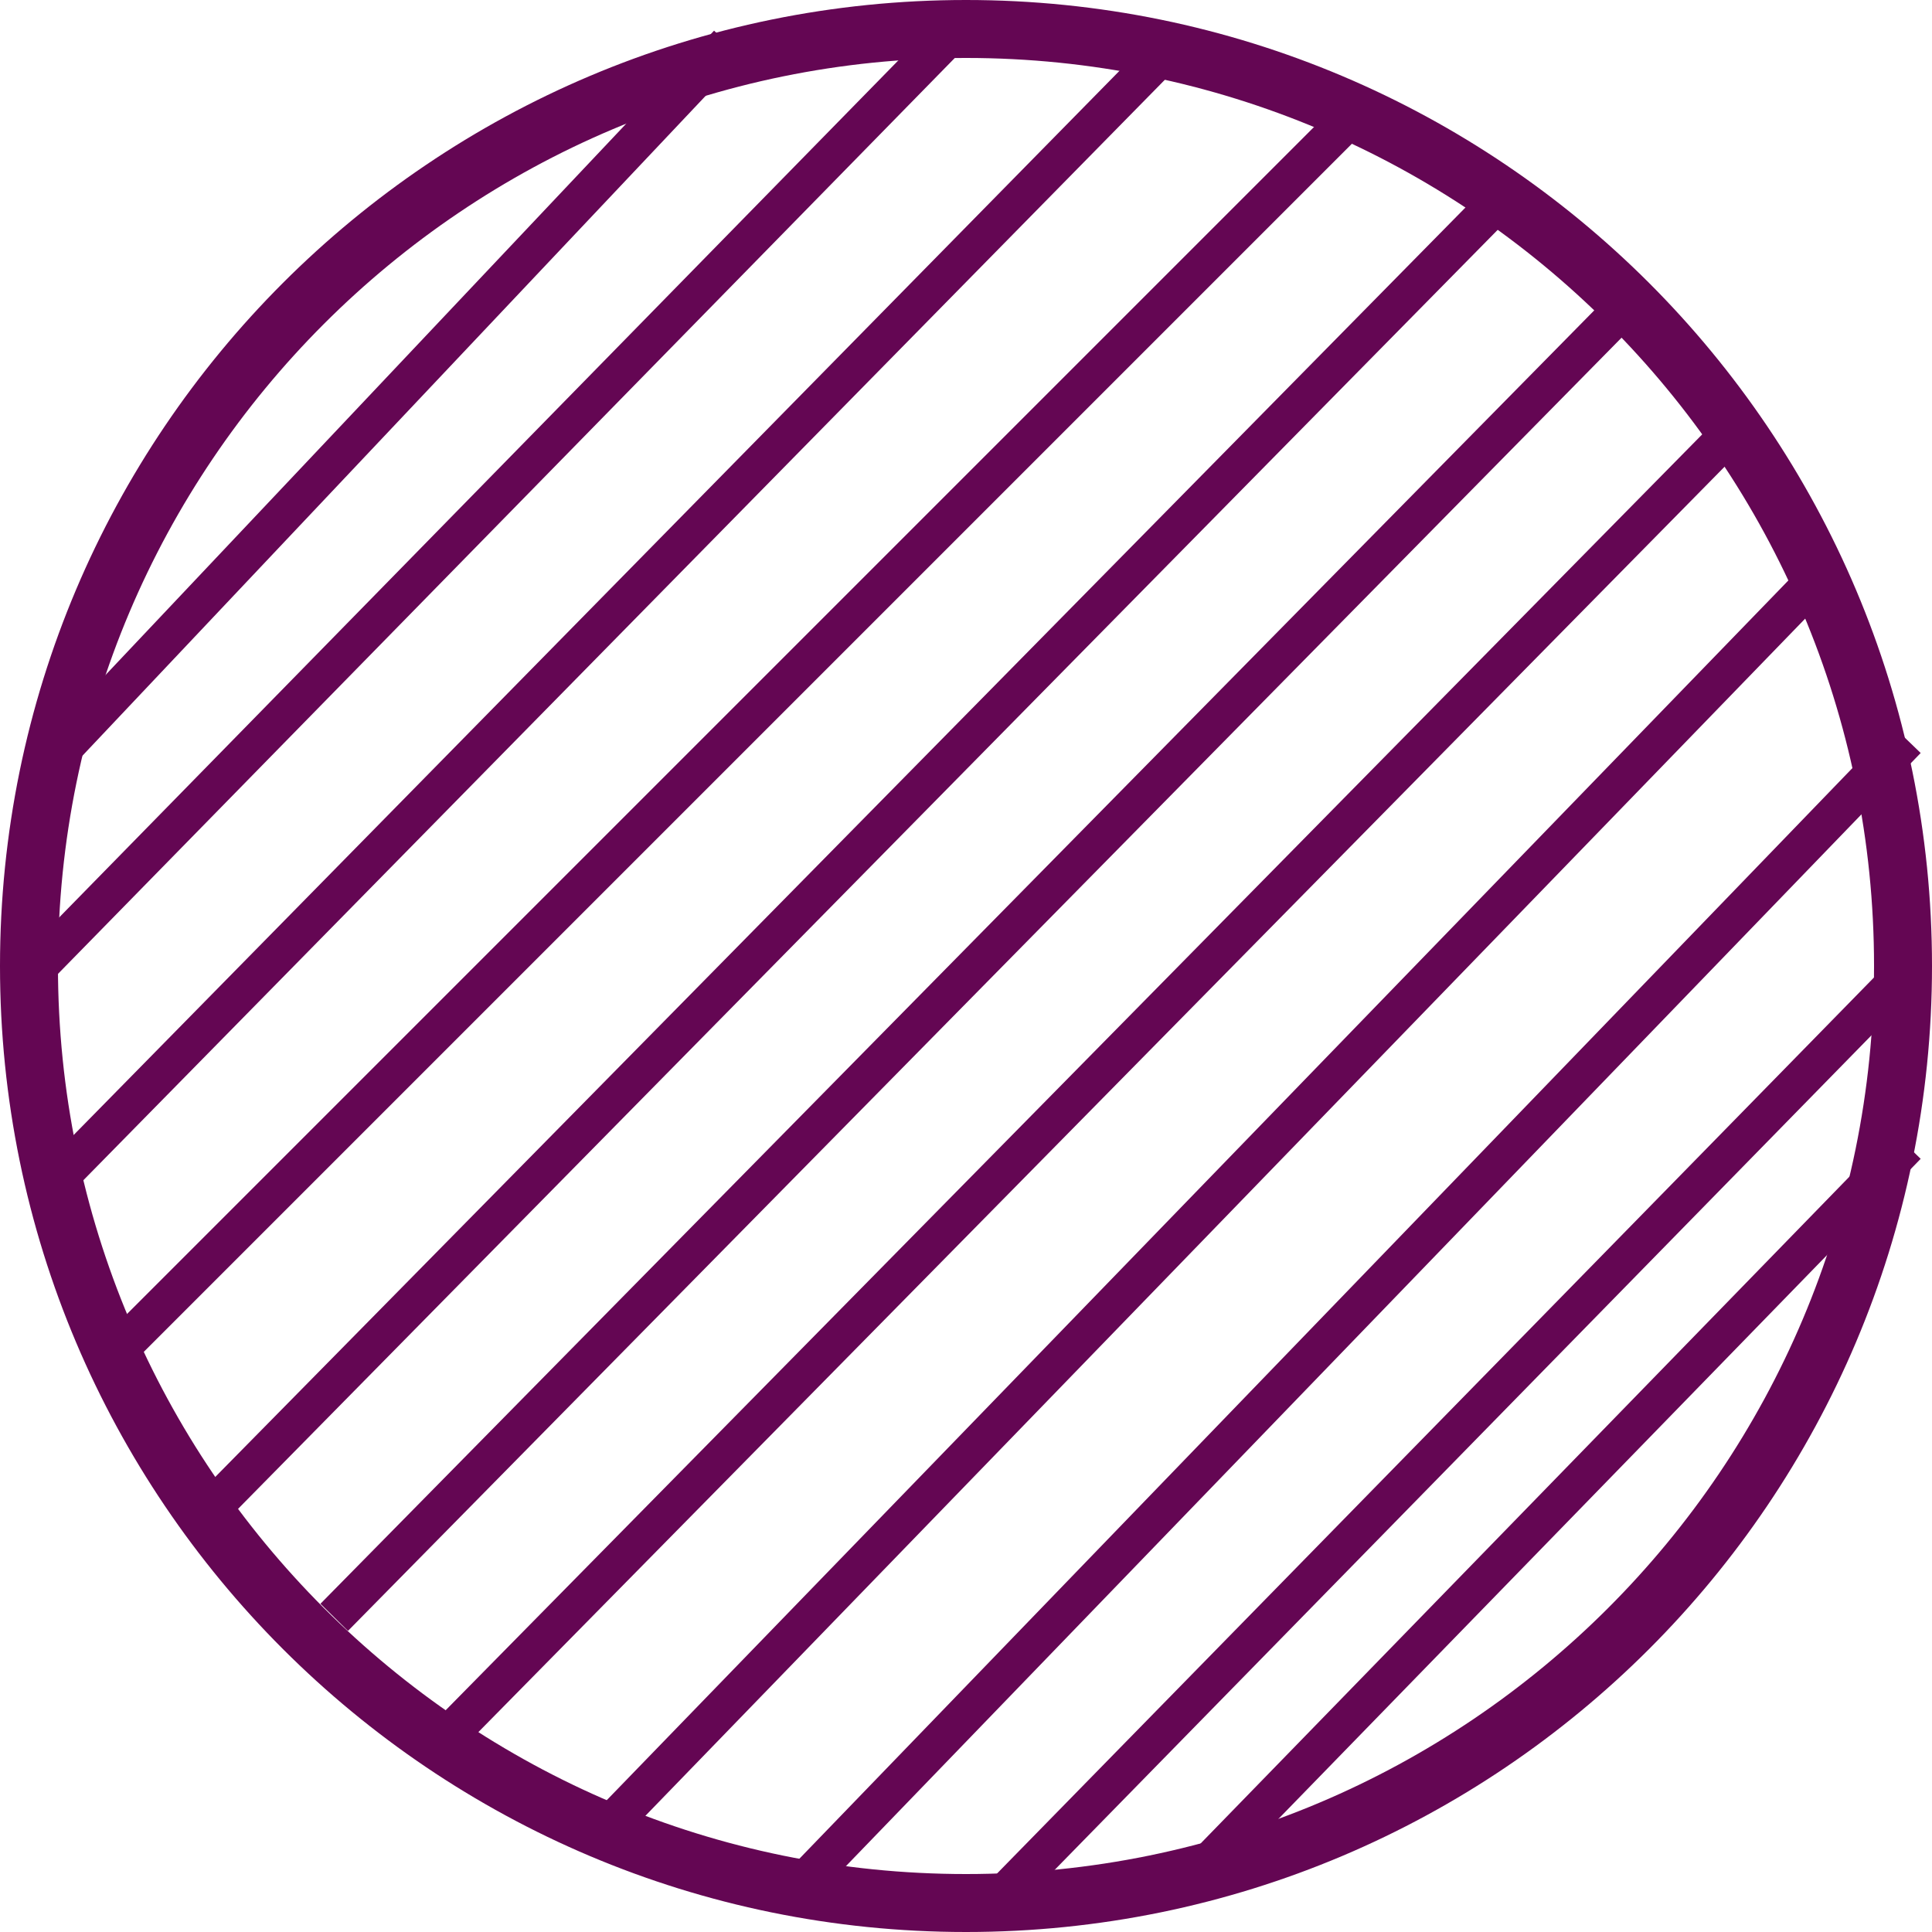
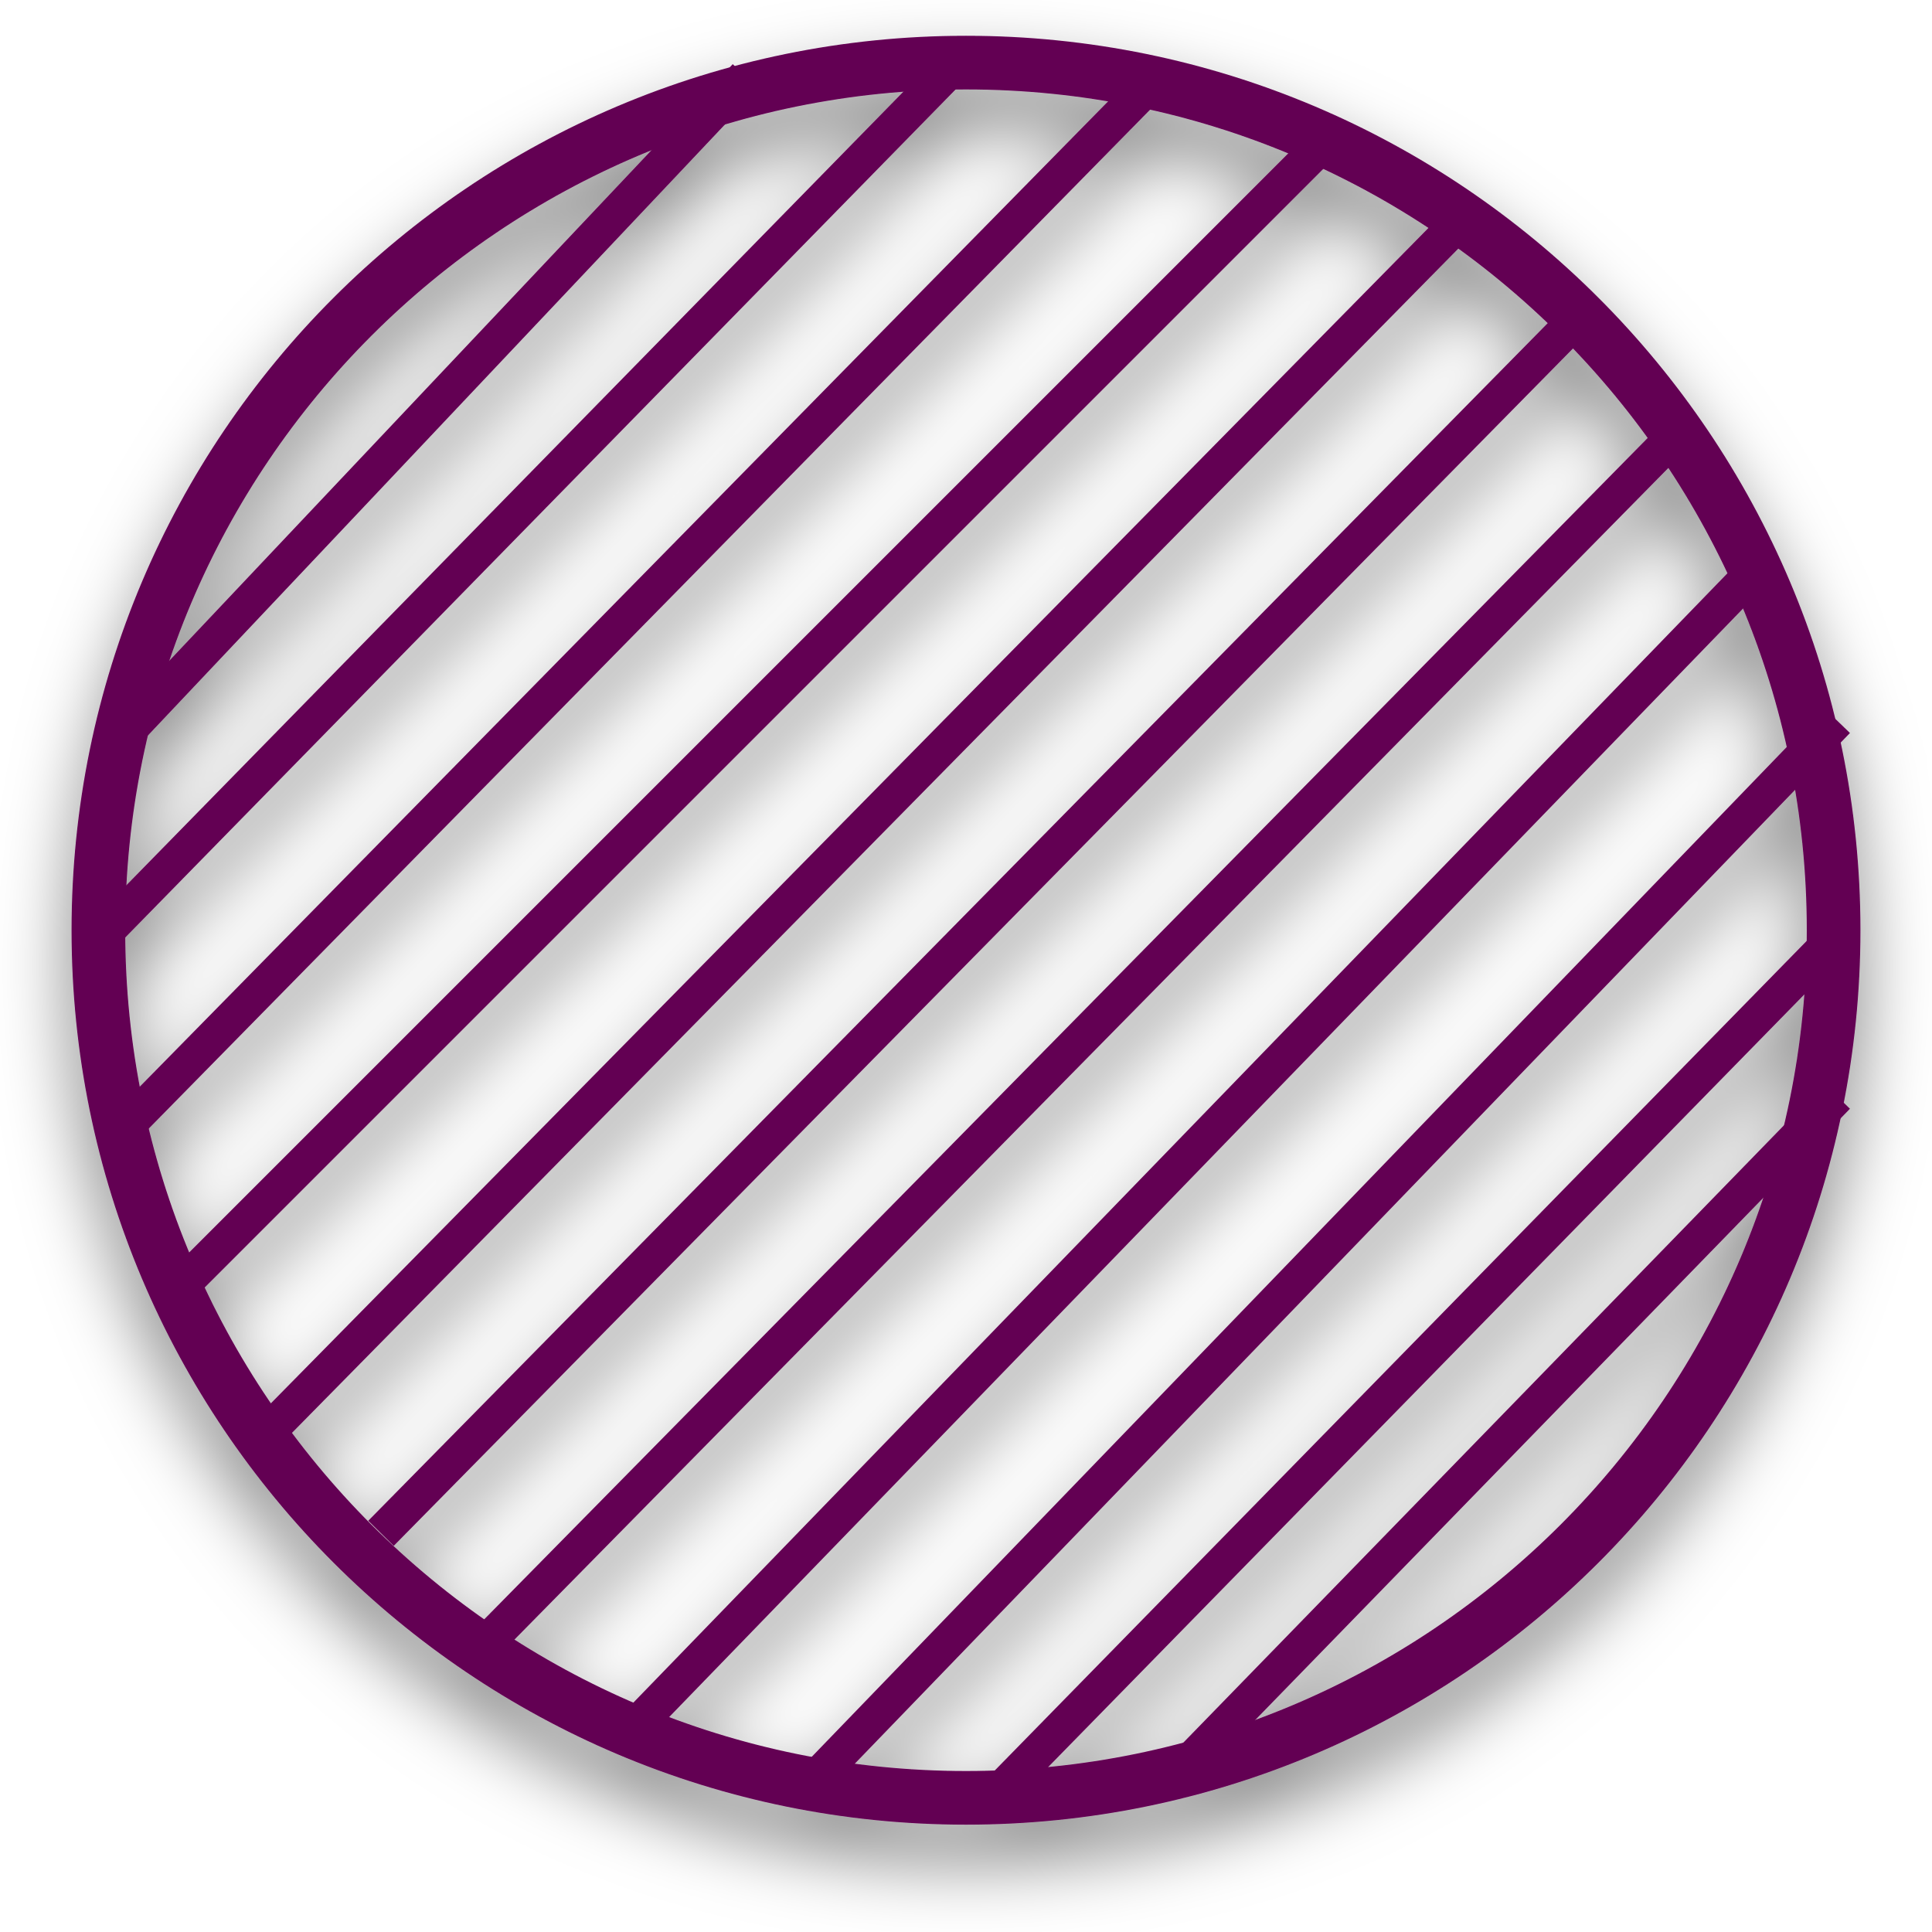
- <svg xmlns="http://www.w3.org/2000/svg" width="100px" height="100px" viewBox="0 0 100 100" version="1.1">
+ <svg xmlns="http://www.w3.org/2000/svg" width="108px" height="108px" viewBox="0 0 108 108" version="1.1">
+   <defs>
+     <filter x="-12.0%" y="-12.0%" width="124.0%" height="124.0%" filterUnits="objectBoundingBox" id="filter-1">
+       <feOffset dx="0" dy="2" in="SourceAlpha" result="shadowOffsetOuter1" />
+       <feGaussianBlur stdDeviation="2" in="shadowOffsetOuter1" result="shadowBlurOuter1" />
+       <feColorMatrix values="0 0 0 0 0   0 0 0 0 0   0 0 0 0 0  0 0 0 0.5 0" type="matrix" in="shadowBlurOuter1" result="shadowMatrixOuter1" />
+       <feMerge>
+         <feMergeNode in="shadowMatrixOuter1" />
+         <feMergeNode in="SourceGraphic" />
+       </feMerge>
+     </filter>
+   </defs>
  <g id="Page-1" stroke="none" stroke-width="1" fill="none" fill-rule="evenodd">
-     <g id="Purple-Half-Circle" stroke="#640653">
+     <g id="purple-half-circle" filter="url(#filter-1)" transform="translate(4, 2)" stroke="#640653">
      <circle id="Oval" stroke-width="3" fill-opacity="0" fill="#D8D8D8" cx="50" cy="50" r="48.5" />
      <path d="M83,17 L18,83" id="Line-3" stroke-width="2" stroke-linecap="square" />
      <path d="M77,11 L12,77" id="Line-3" stroke-width="2" stroke-linecap="square" />
      <path d="M70,6 L6,70" id="Line-3" stroke-width="2" stroke-linecap="square" />
      <path d="M89,23 L24,89" id="Line-3" stroke-width="2" stroke-linecap="square" />
      <path d="M60,3 L3,61" id="Line-3" stroke-width="2" stroke-linecap="square" />
      <path d="M49,2 L2,50" id="Line-3" stroke-width="2" stroke-linecap="square" />
      <path d="M37,3 L3,39" id="Line-3" stroke-width="2" stroke-linecap="square" />
      <path d="M94,30 L32,94" id="Line-3" stroke-width="2" stroke-linecap="square" />
      <path d="M98,39 L42,97" id="Line-3" stroke-width="2" stroke-linecap="square" />
      <path d="M98,51 L52,98" id="Line-3" stroke-width="2" stroke-linecap="square" />
      <path d="M98,60 L62,97" id="Line-3" stroke-width="2" stroke-linecap="square" />
    </g>
  </g>
</svg>
